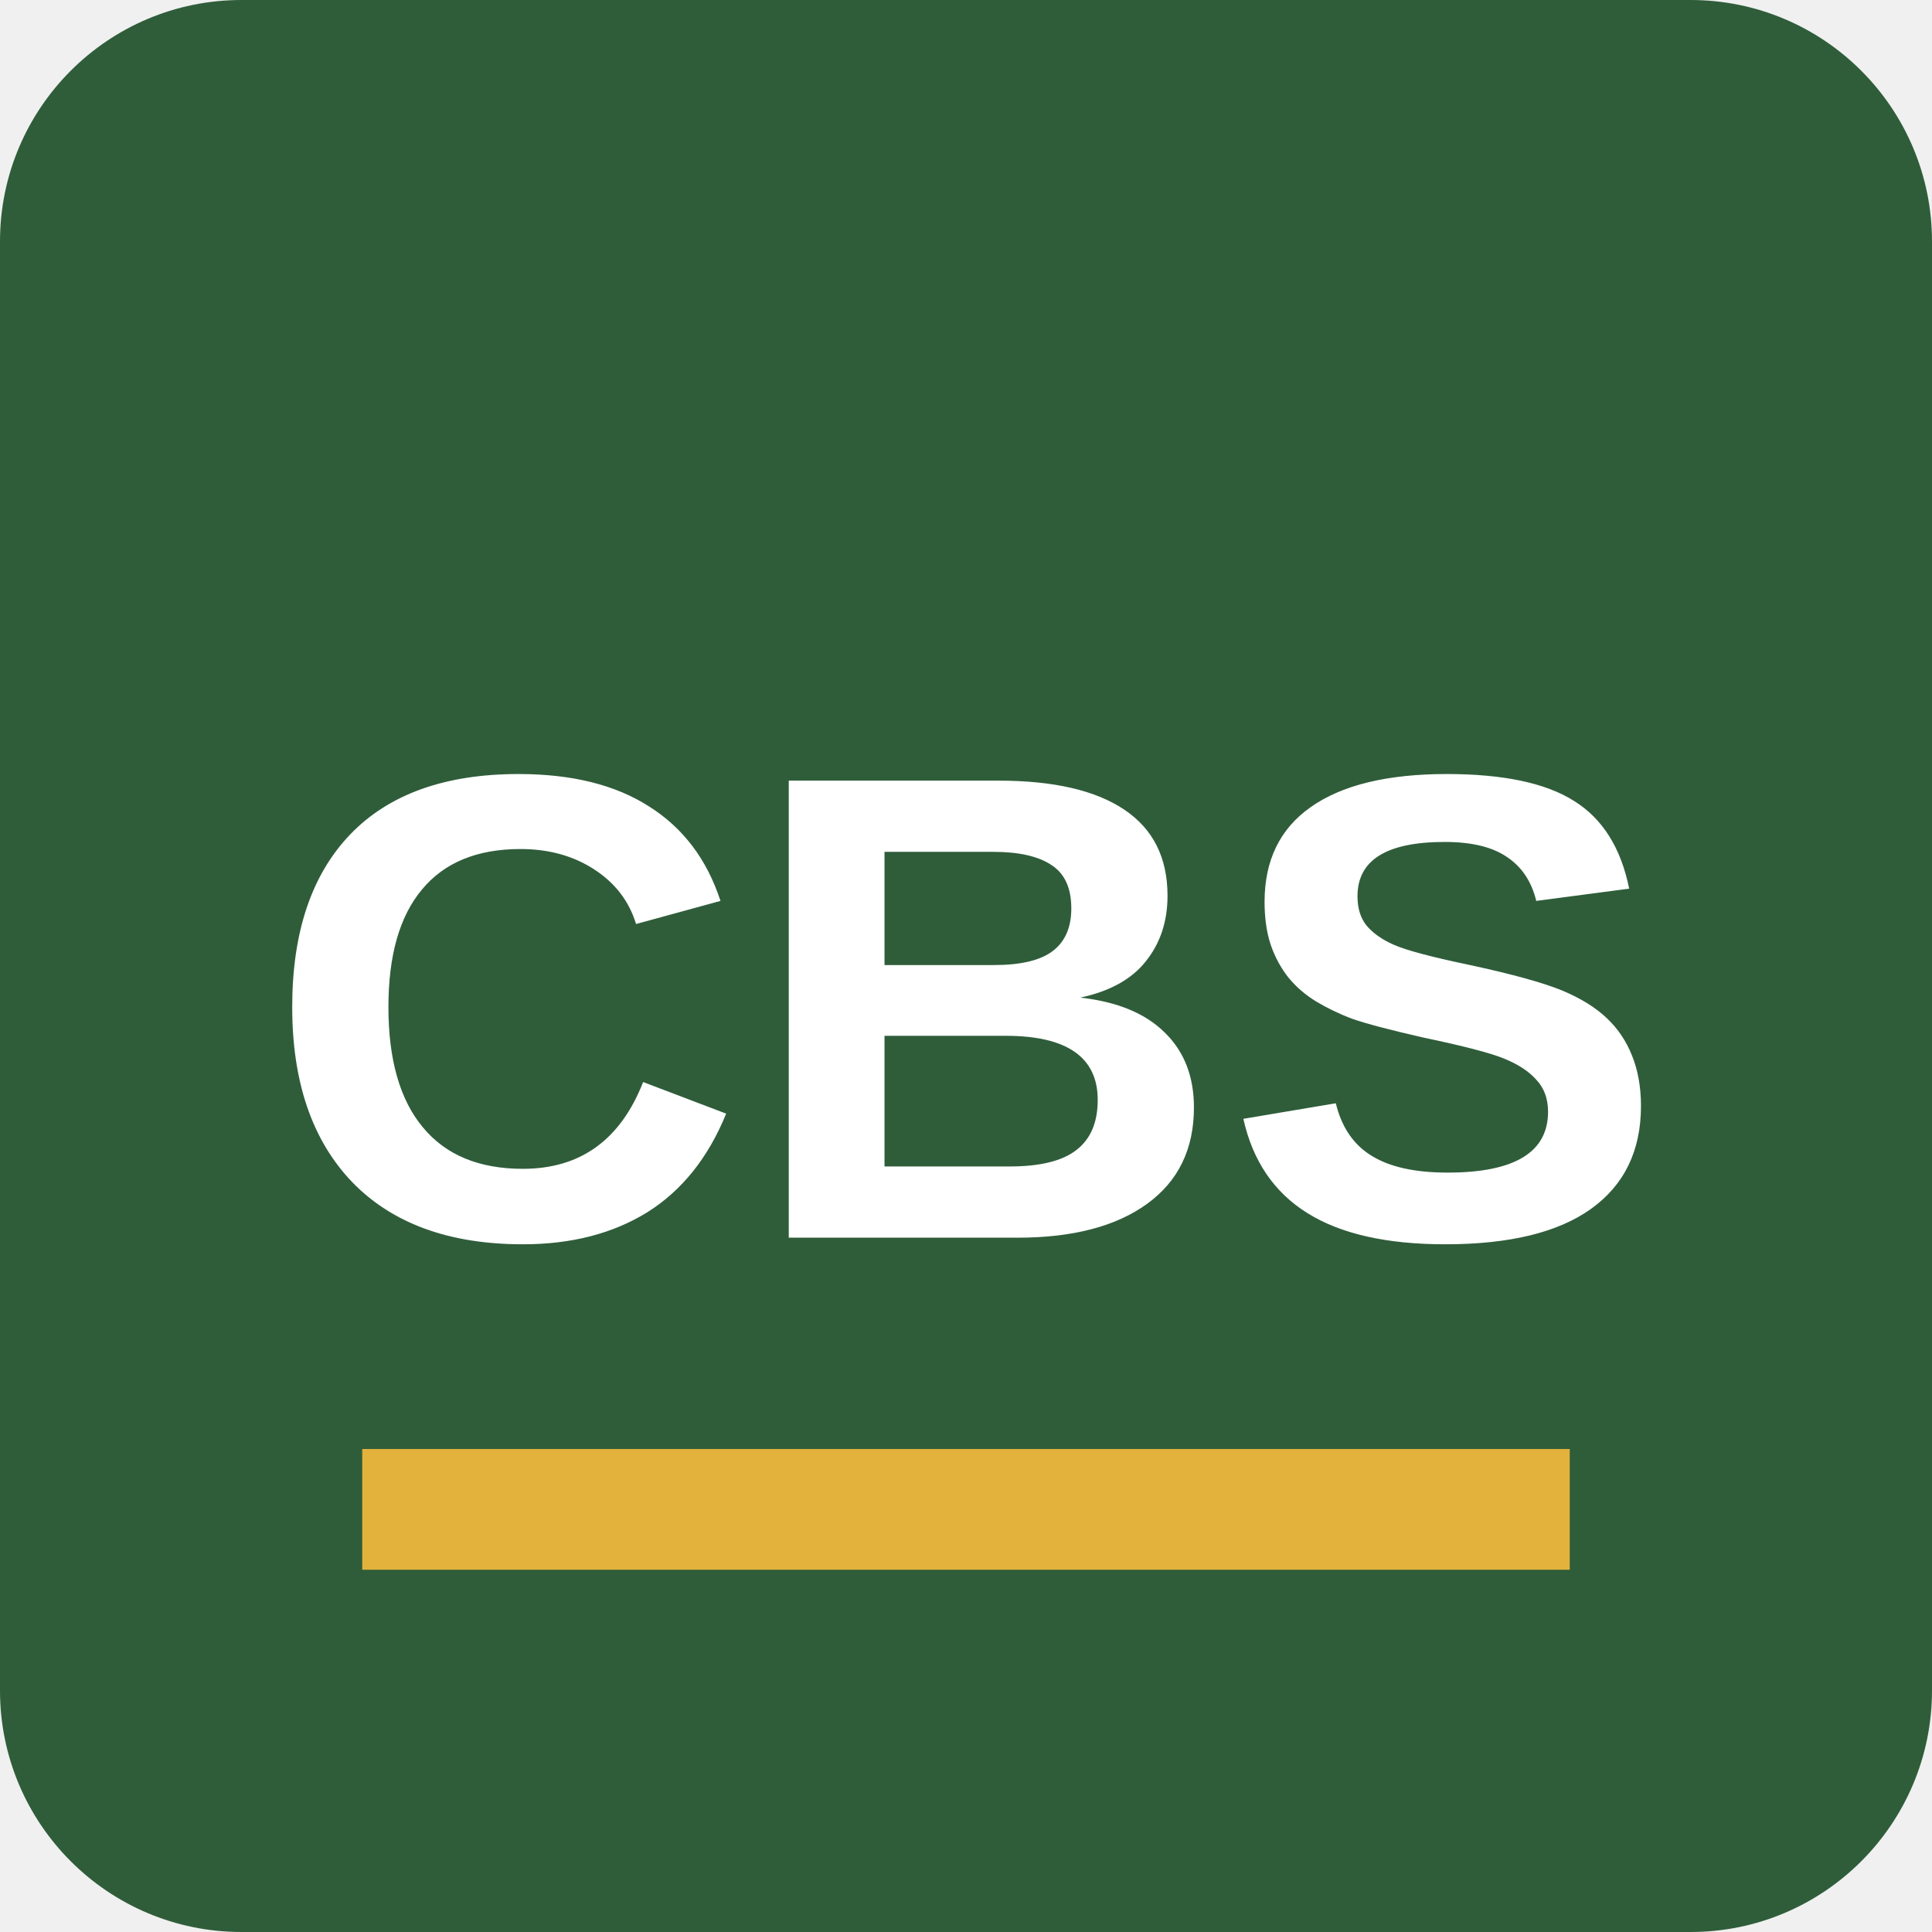
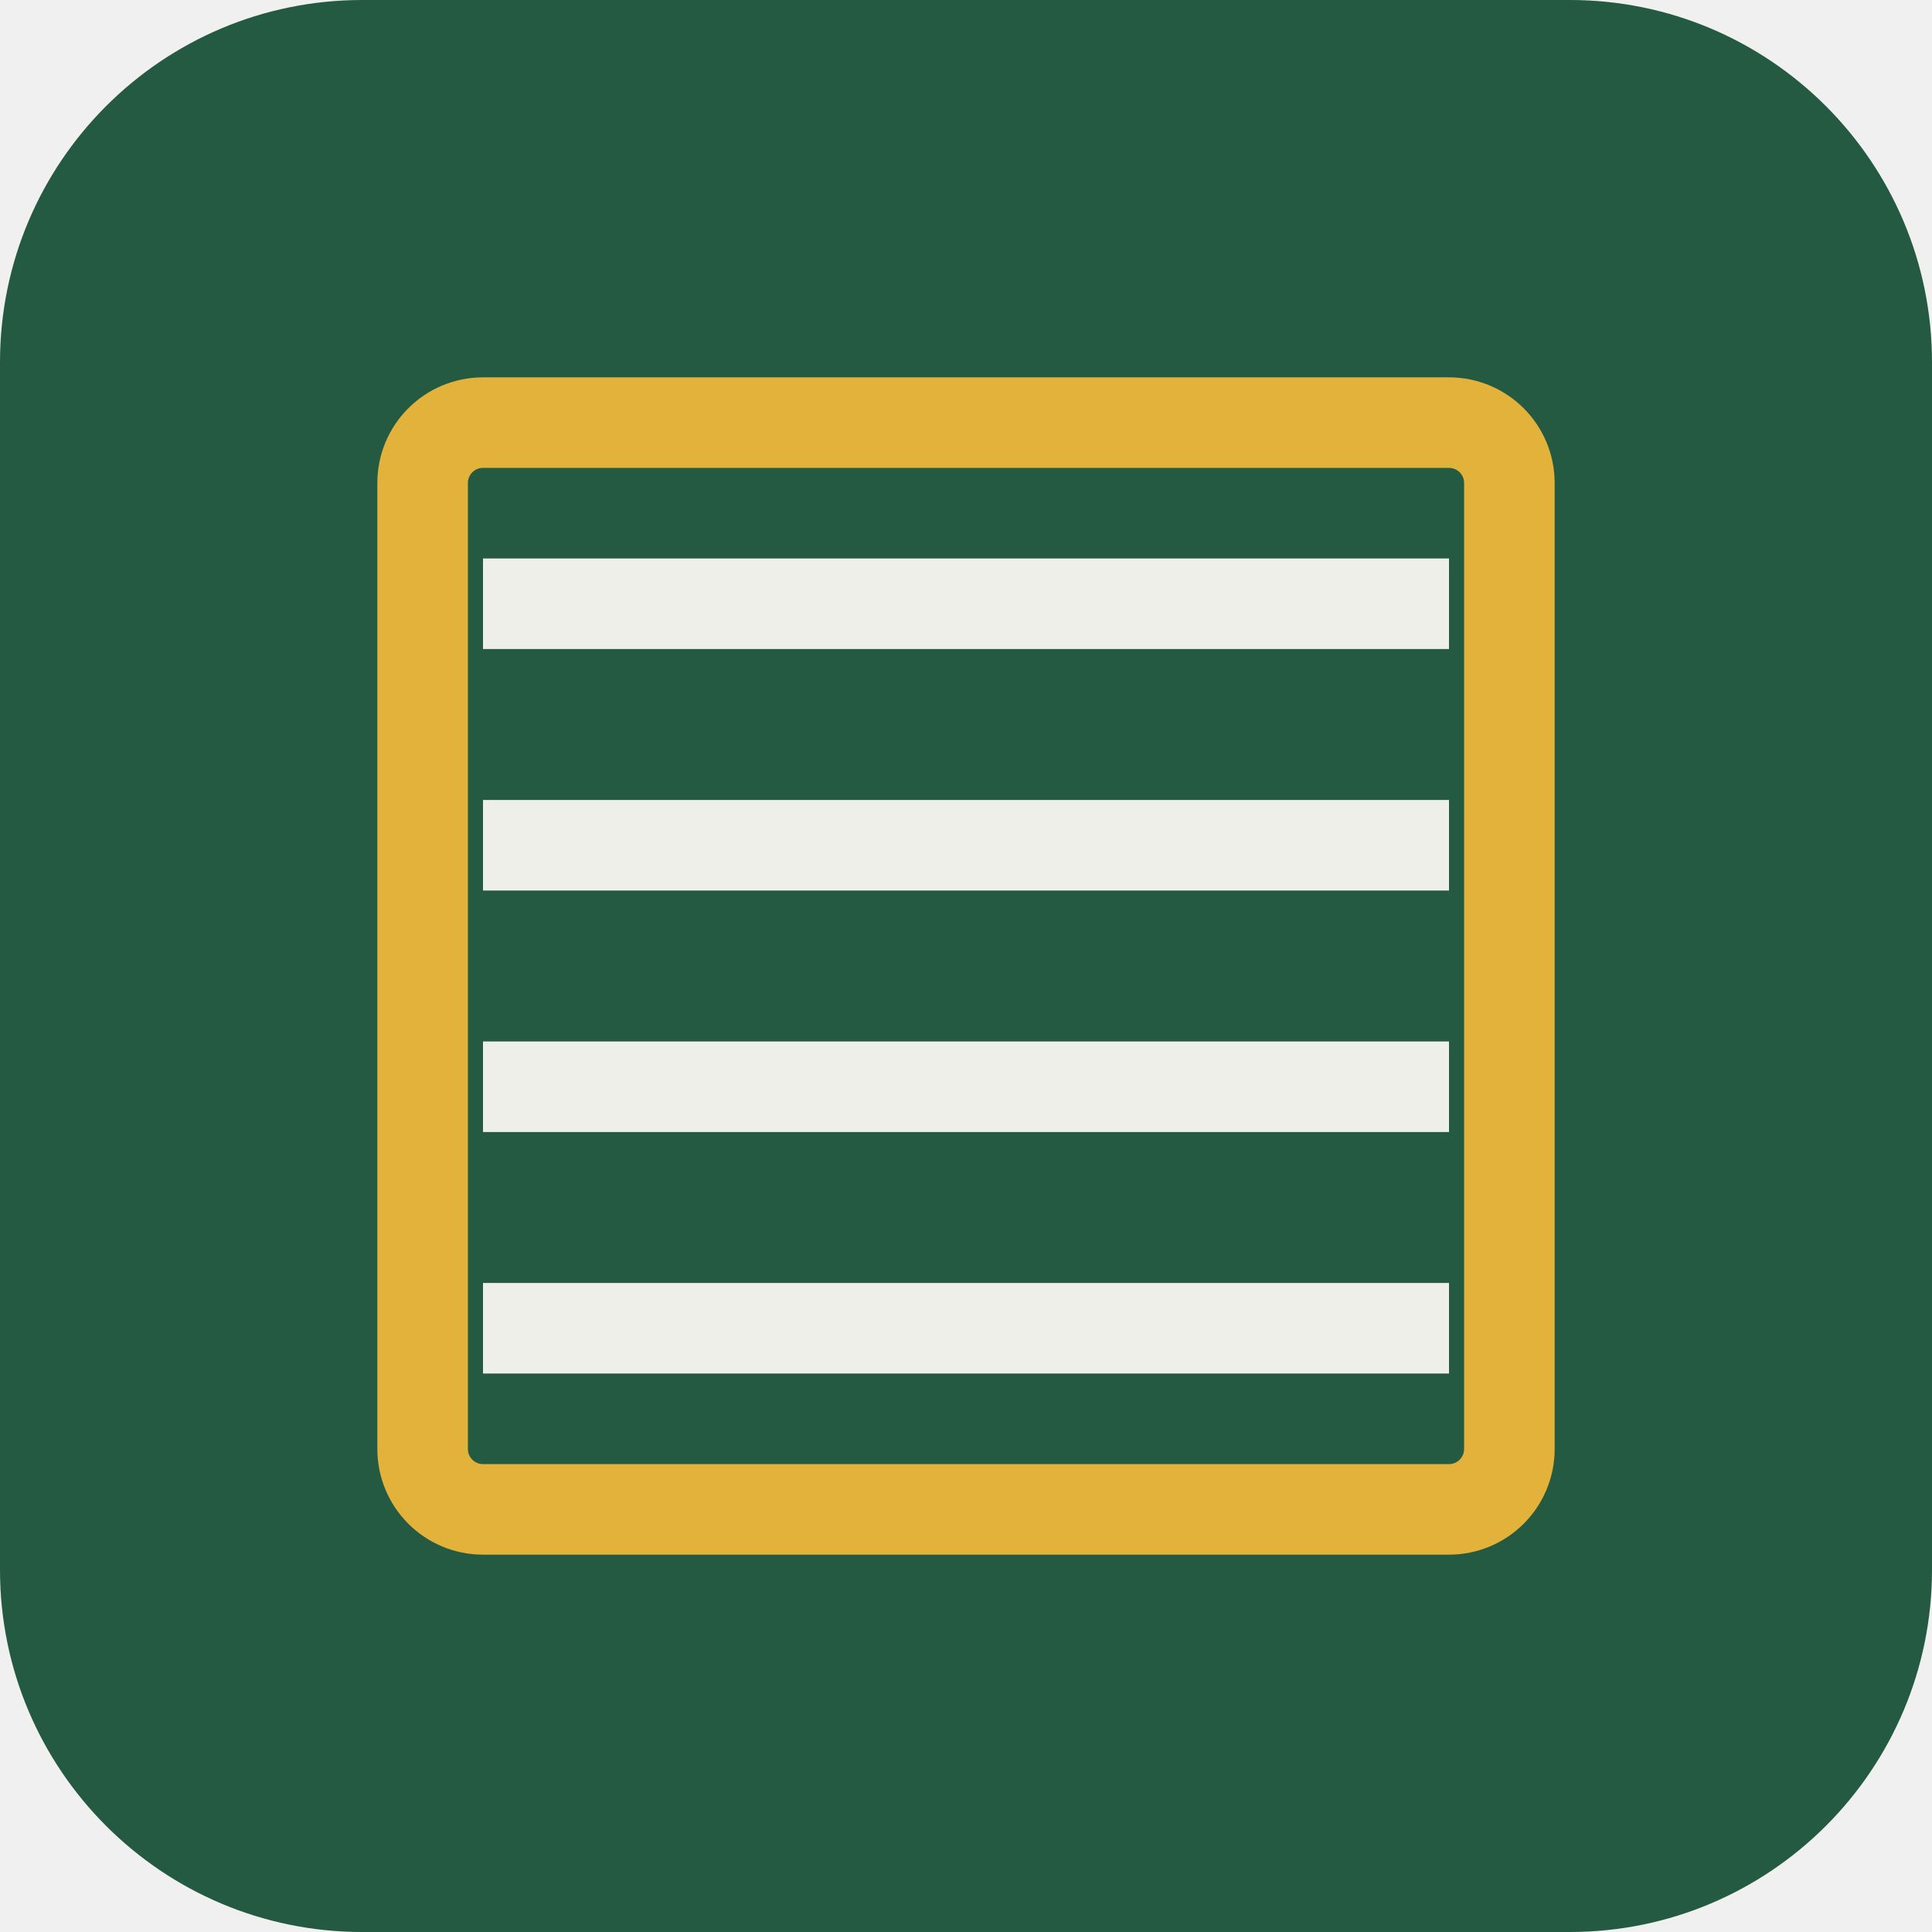
<svg xmlns="http://www.w3.org/2000/svg" viewBox="0 0 64 64">
-   <rect width="64" height="64" rx="8" fill="#2f5d3a" />
-   <text x="32" y="41" text-anchor="middle" font-family="Arial,sans-serif" font-weight="700" font-size="22" fill="#fff">CBS</text>
-   <rect x="12" y="48" width="40" height="4" fill="#e3b23c" />
+   <rect width="64" height="64" rx="12" fill="#245a41" />
+   <g stroke="#eeefe9" stroke-width="3">
+     <path d="M16 20h32M16 28h32M16 36h32M16 44h32" />
+   </g>
+   <rect x="14" y="14" width="36" height="36" rx="2" fill="none" stroke="#e2b23a" stroke-width="3" />
</svg>
